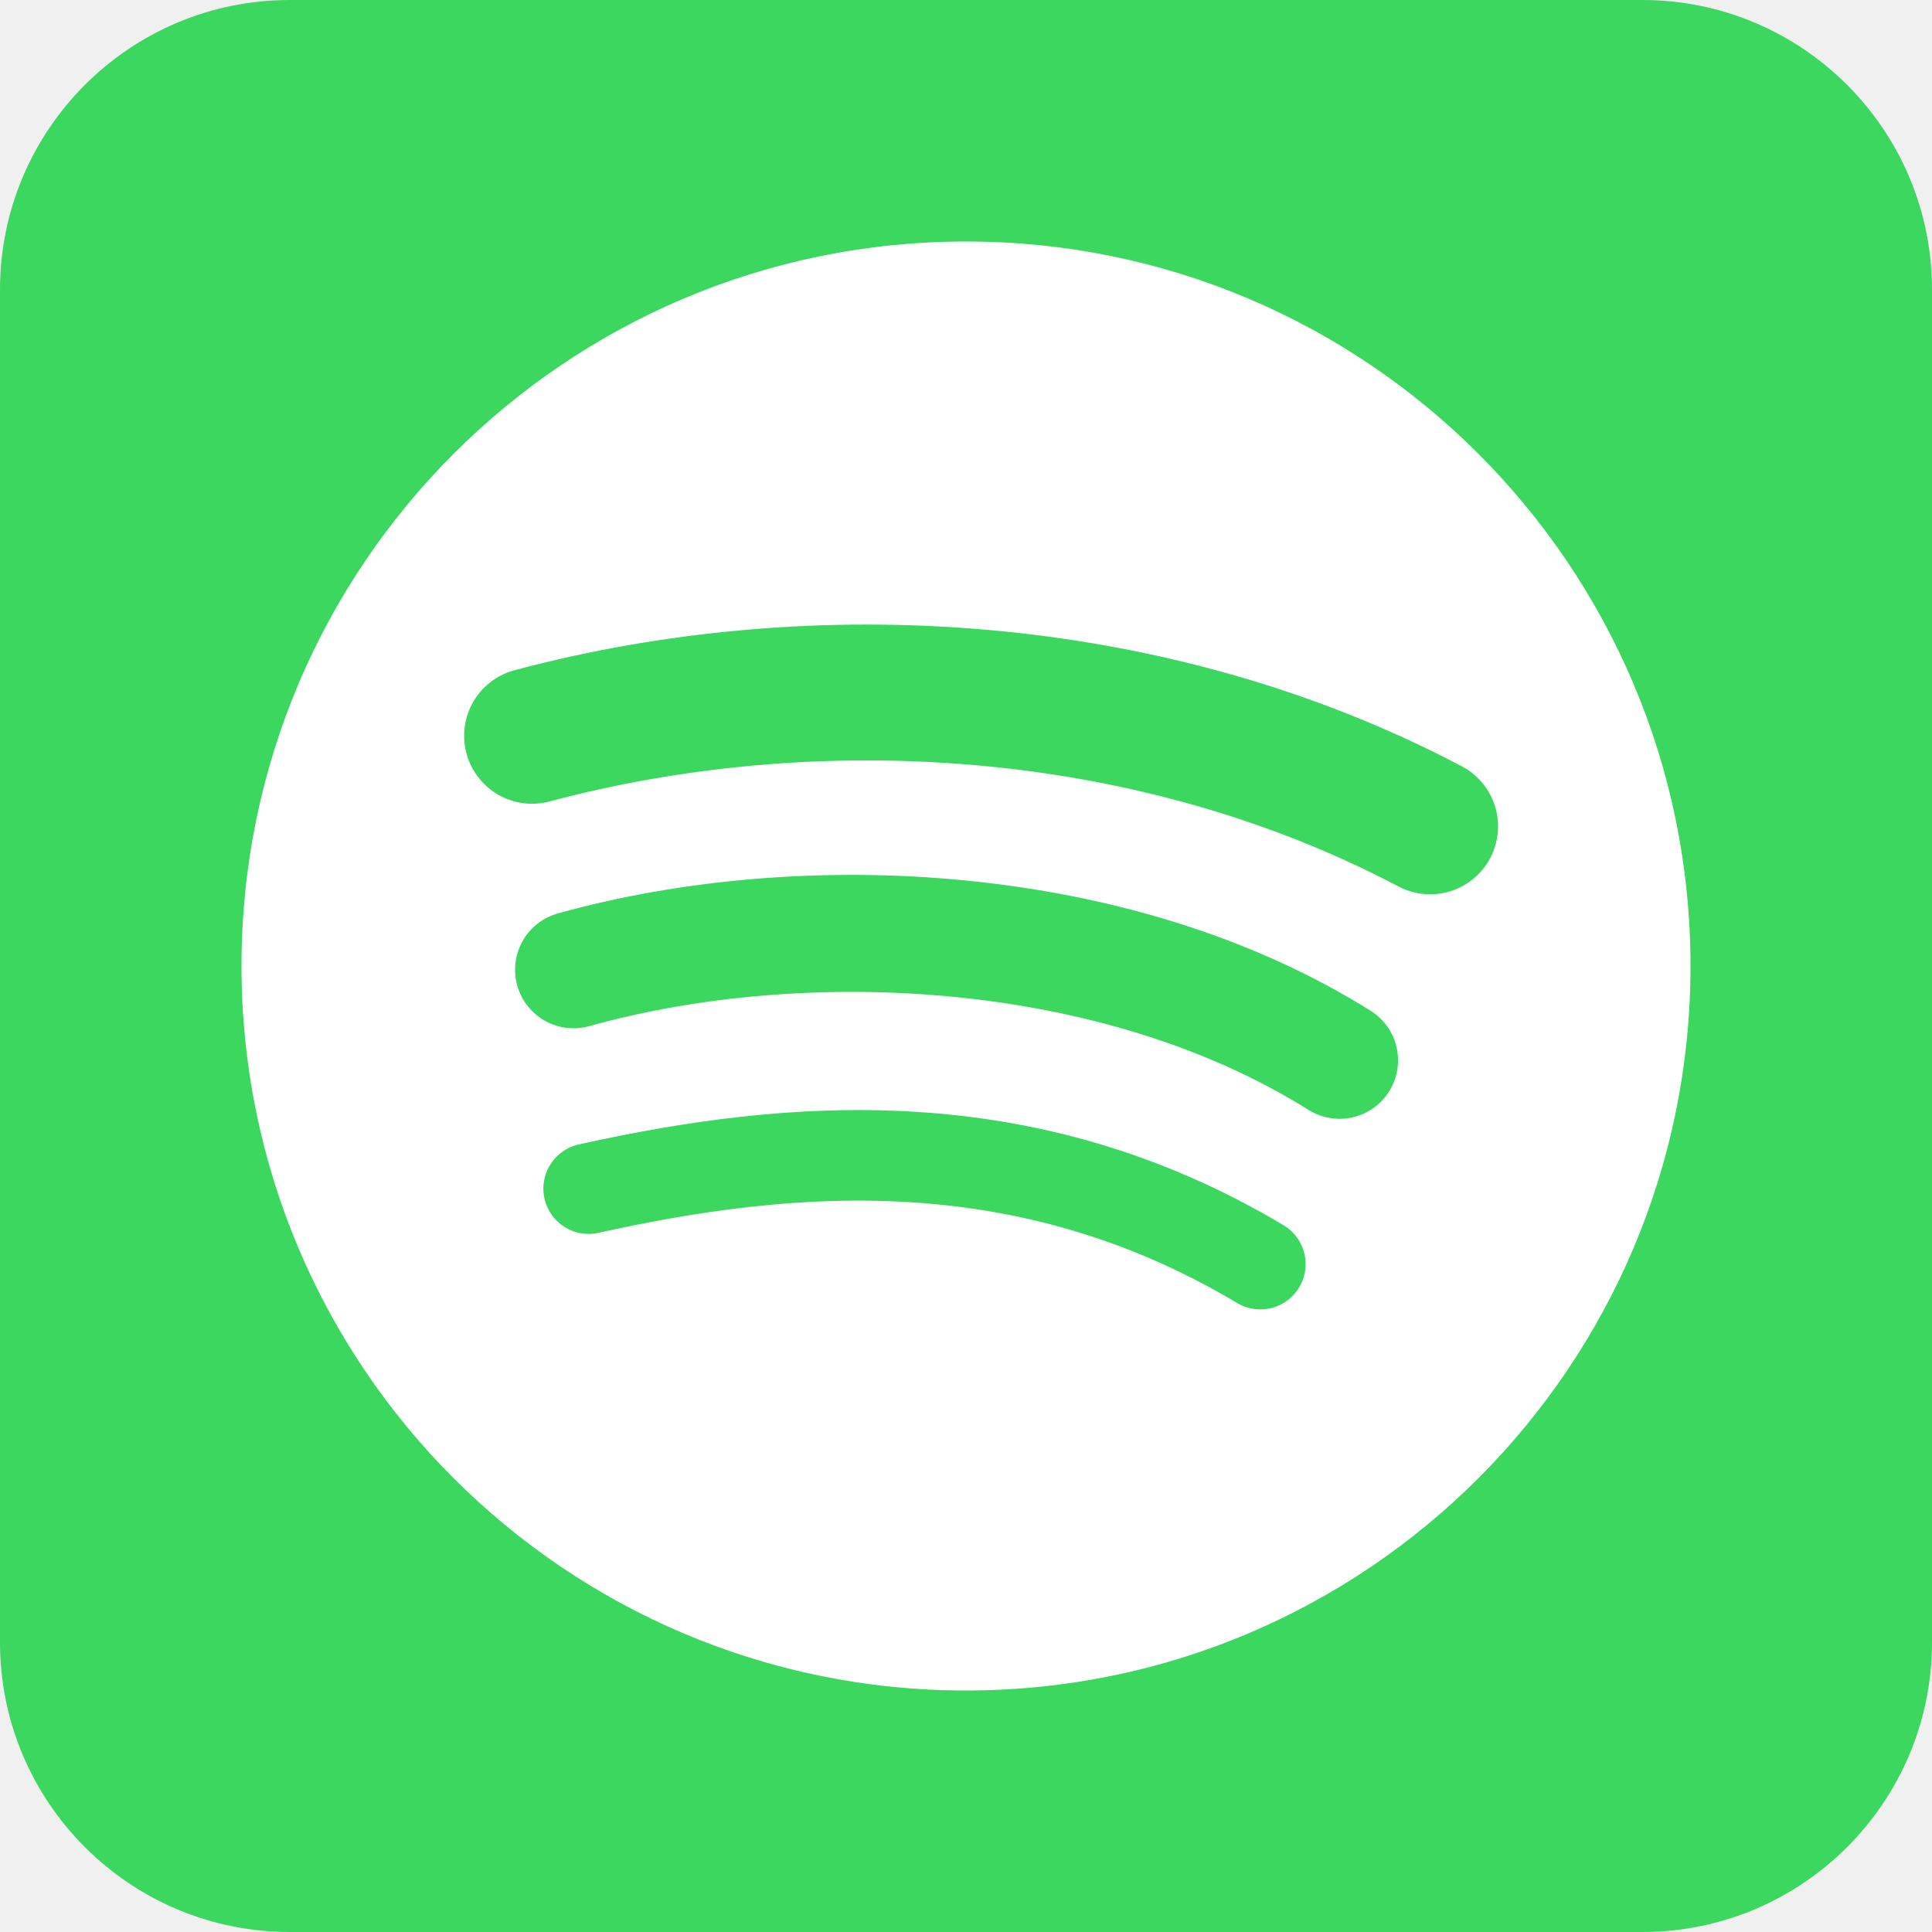
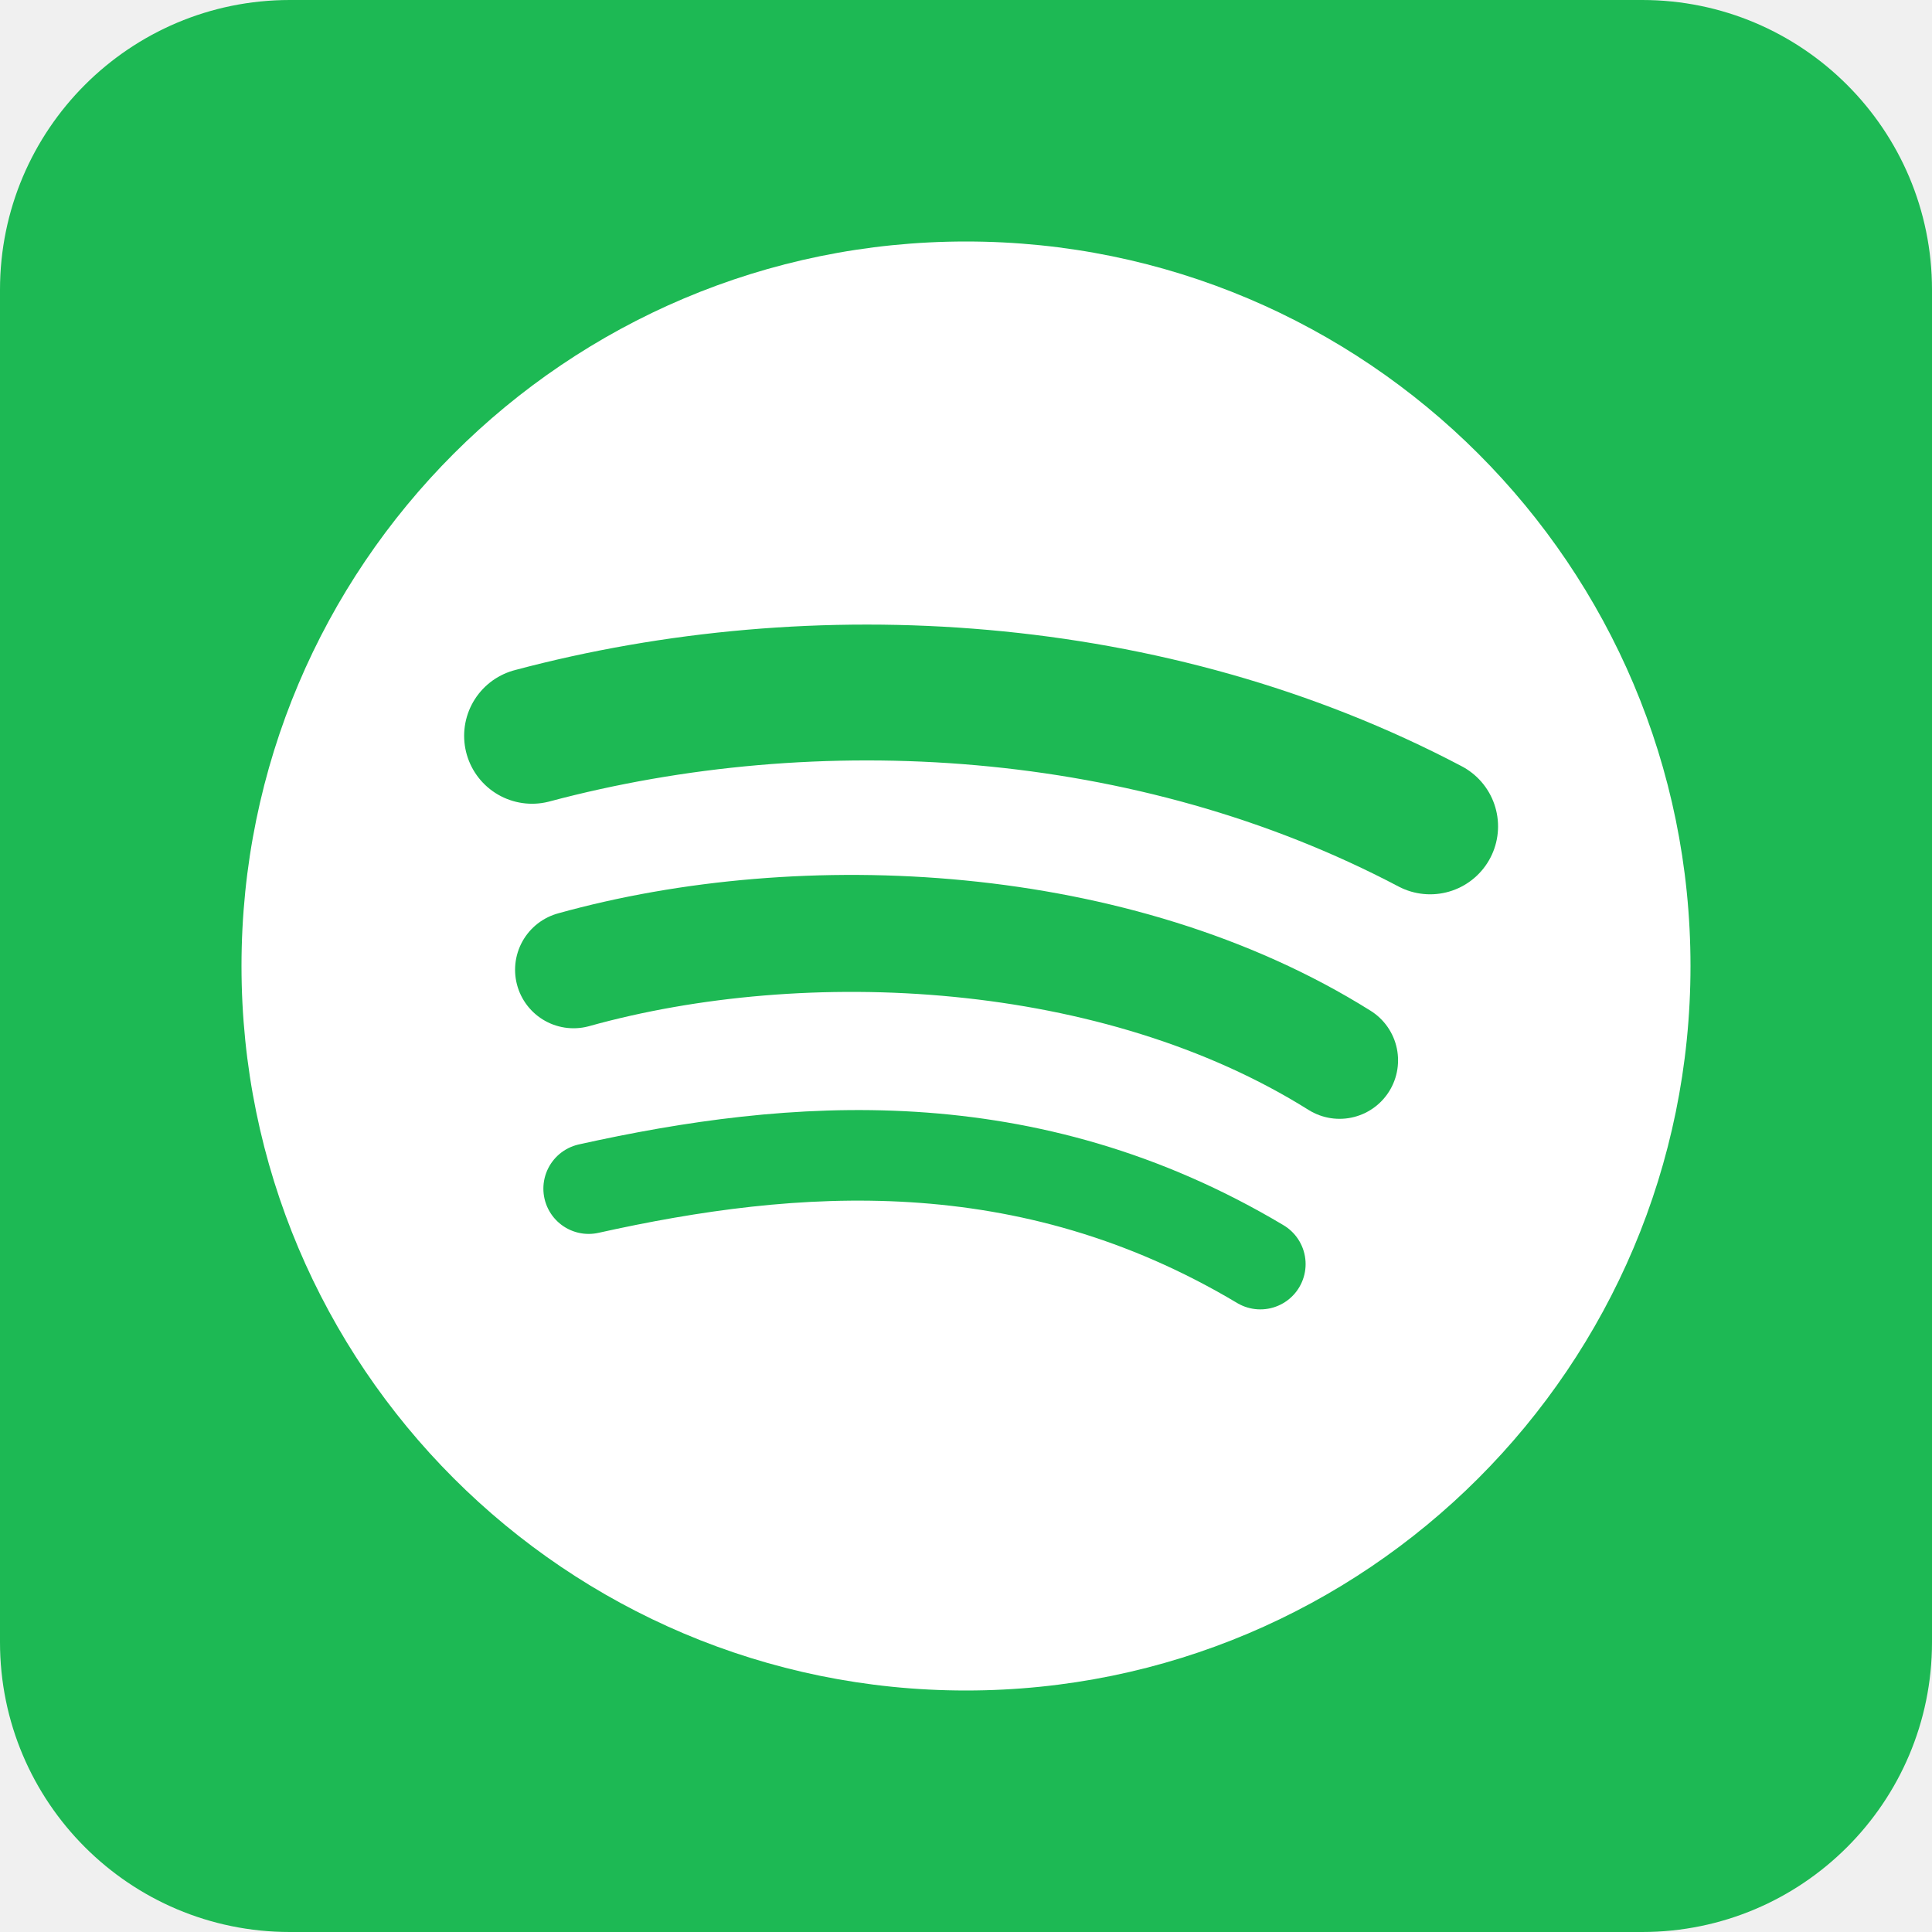
<svg xmlns="http://www.w3.org/2000/svg" viewBox="0 0 512 512">
-   <rect width="512" height="512" rx="15%" fill="#3bd75f" />
+   <rect width="512" height="512" rx="15%" fill="#1DB954" />
  <circle cx="256" cy="256" fill="#fff" r="192" />
-   <g fill="none" stroke="#3bd75f" stroke-linecap="round">
+   <g fill="none" stroke="#1DB954" stroke-linecap="round">
    <path d="m141 195c75-20 164-15 238 24" stroke-width="36" />
    <path d="m152 257c61-17 144-13 203 24" stroke-width="31" />
    <path d="m156 315c54-12 116-17 178 20" stroke-width="24" />
  </g>
</svg>
